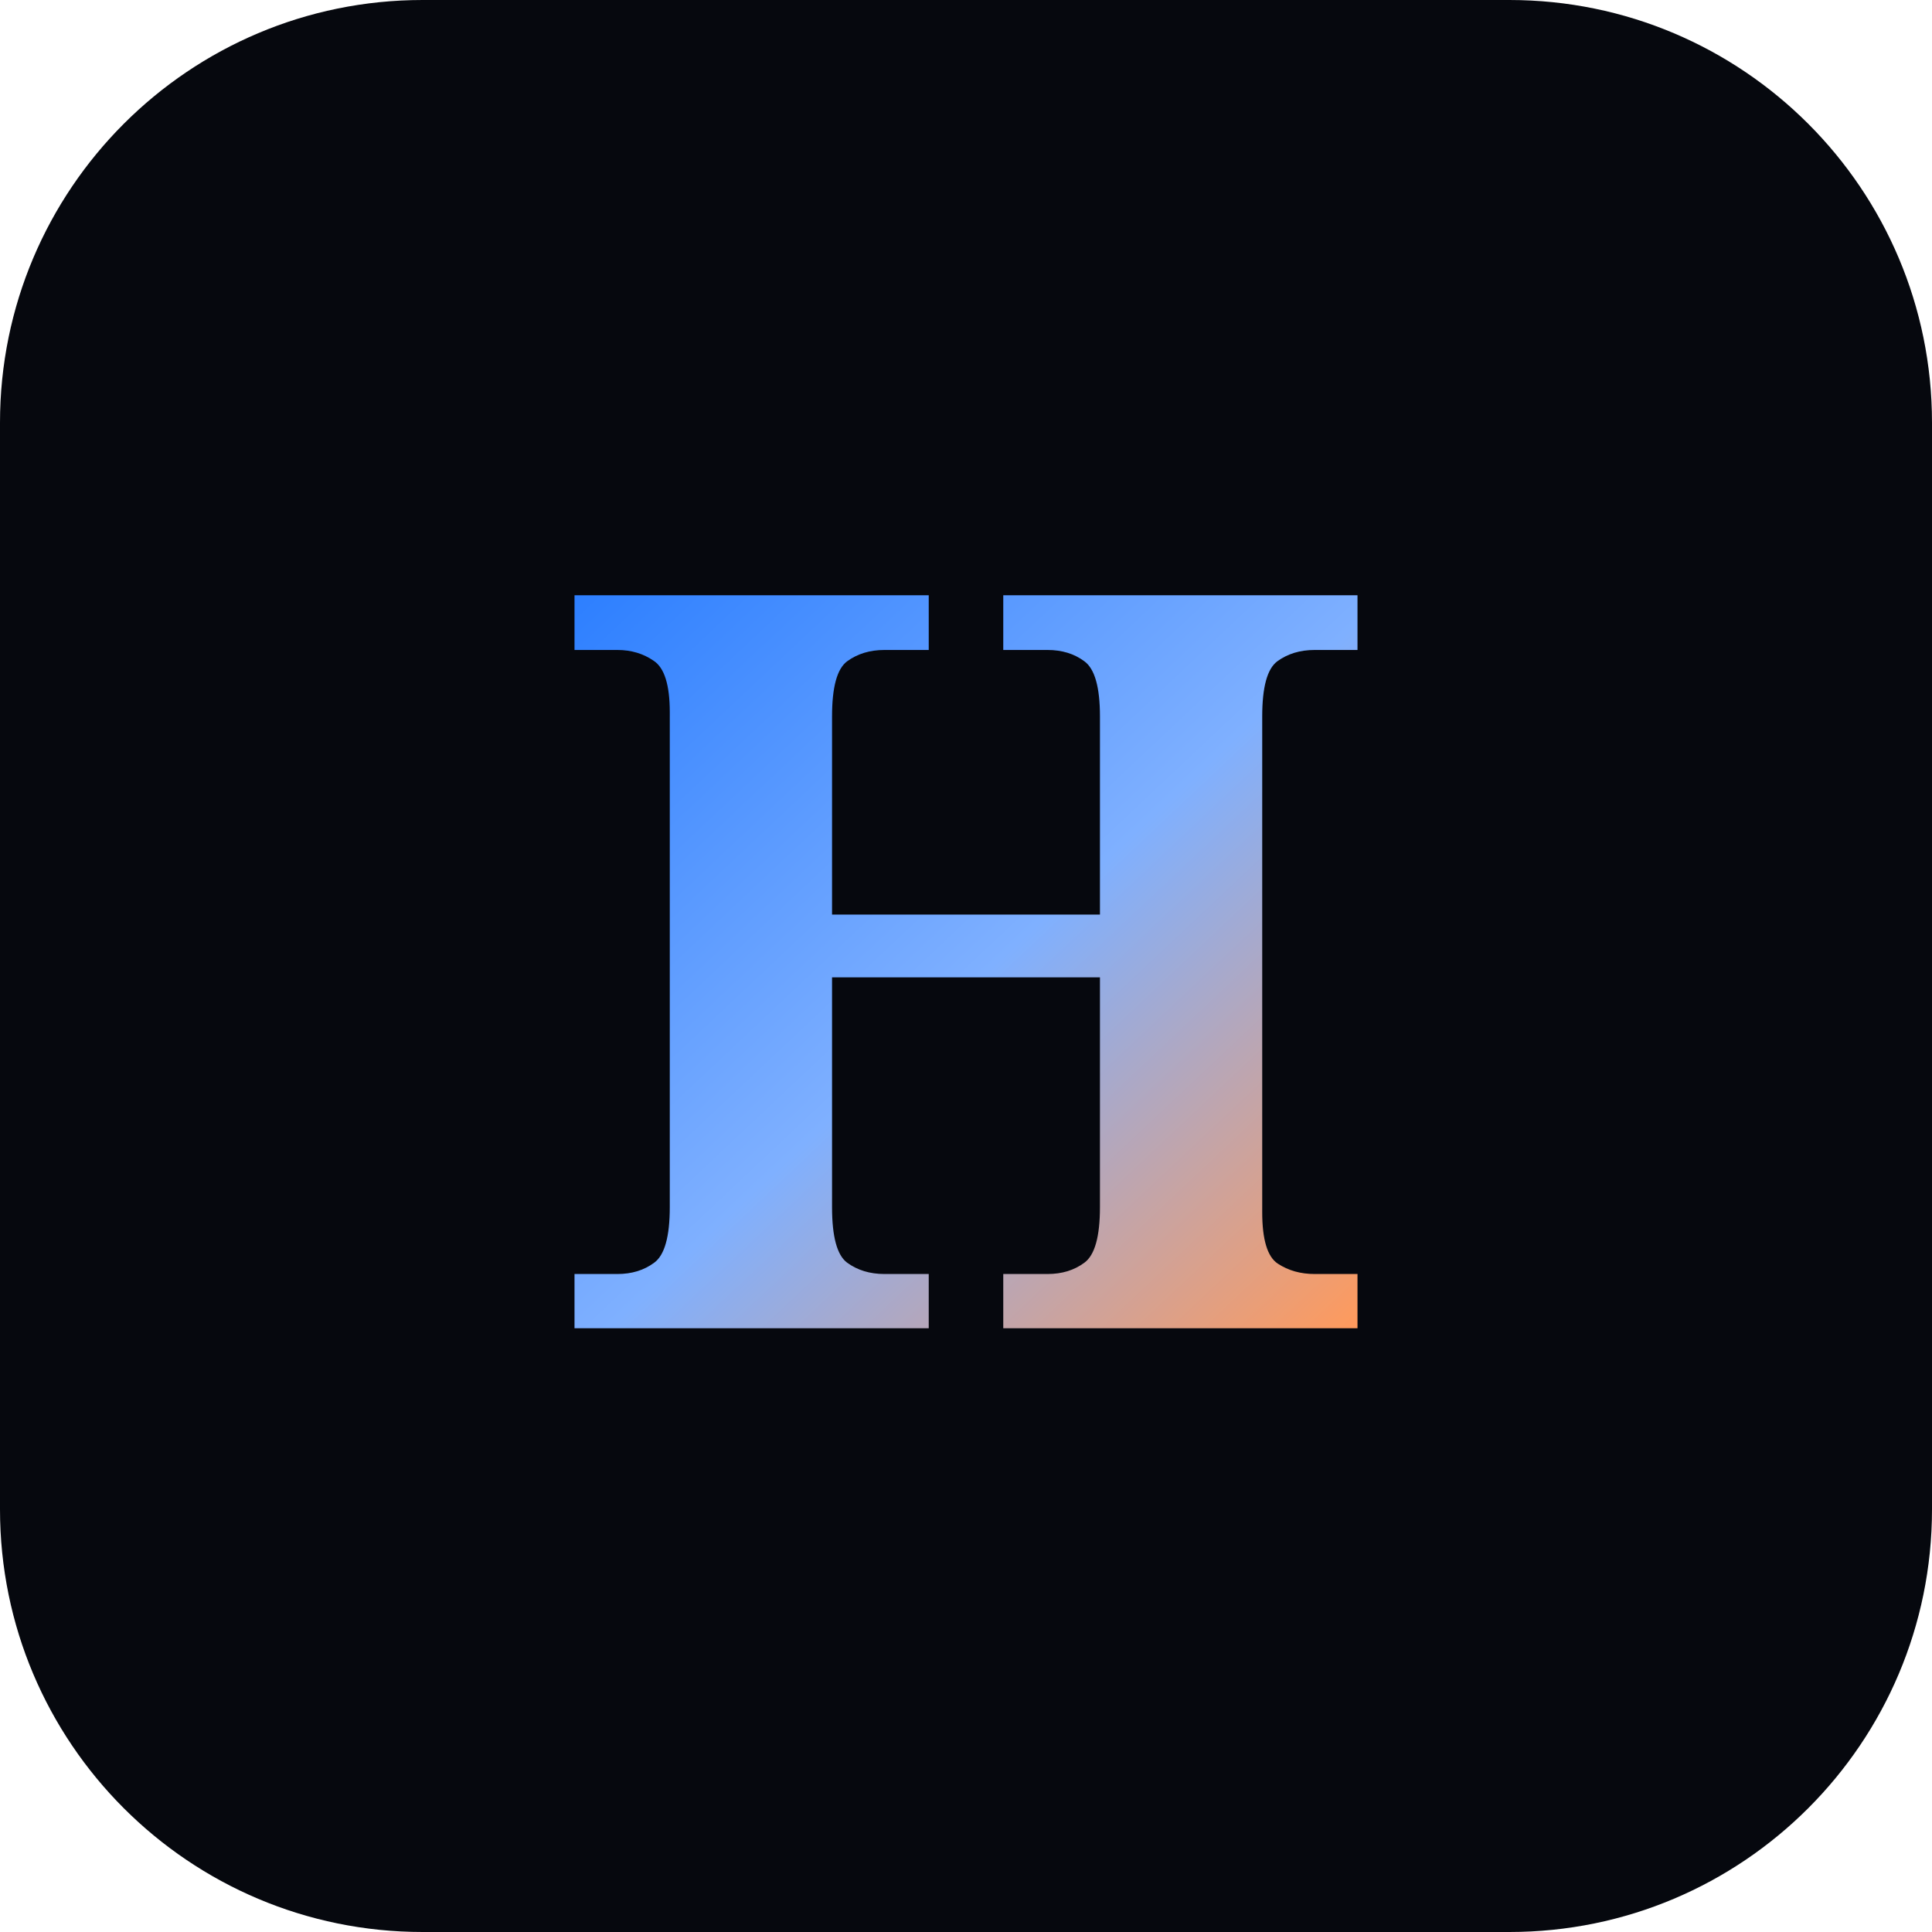
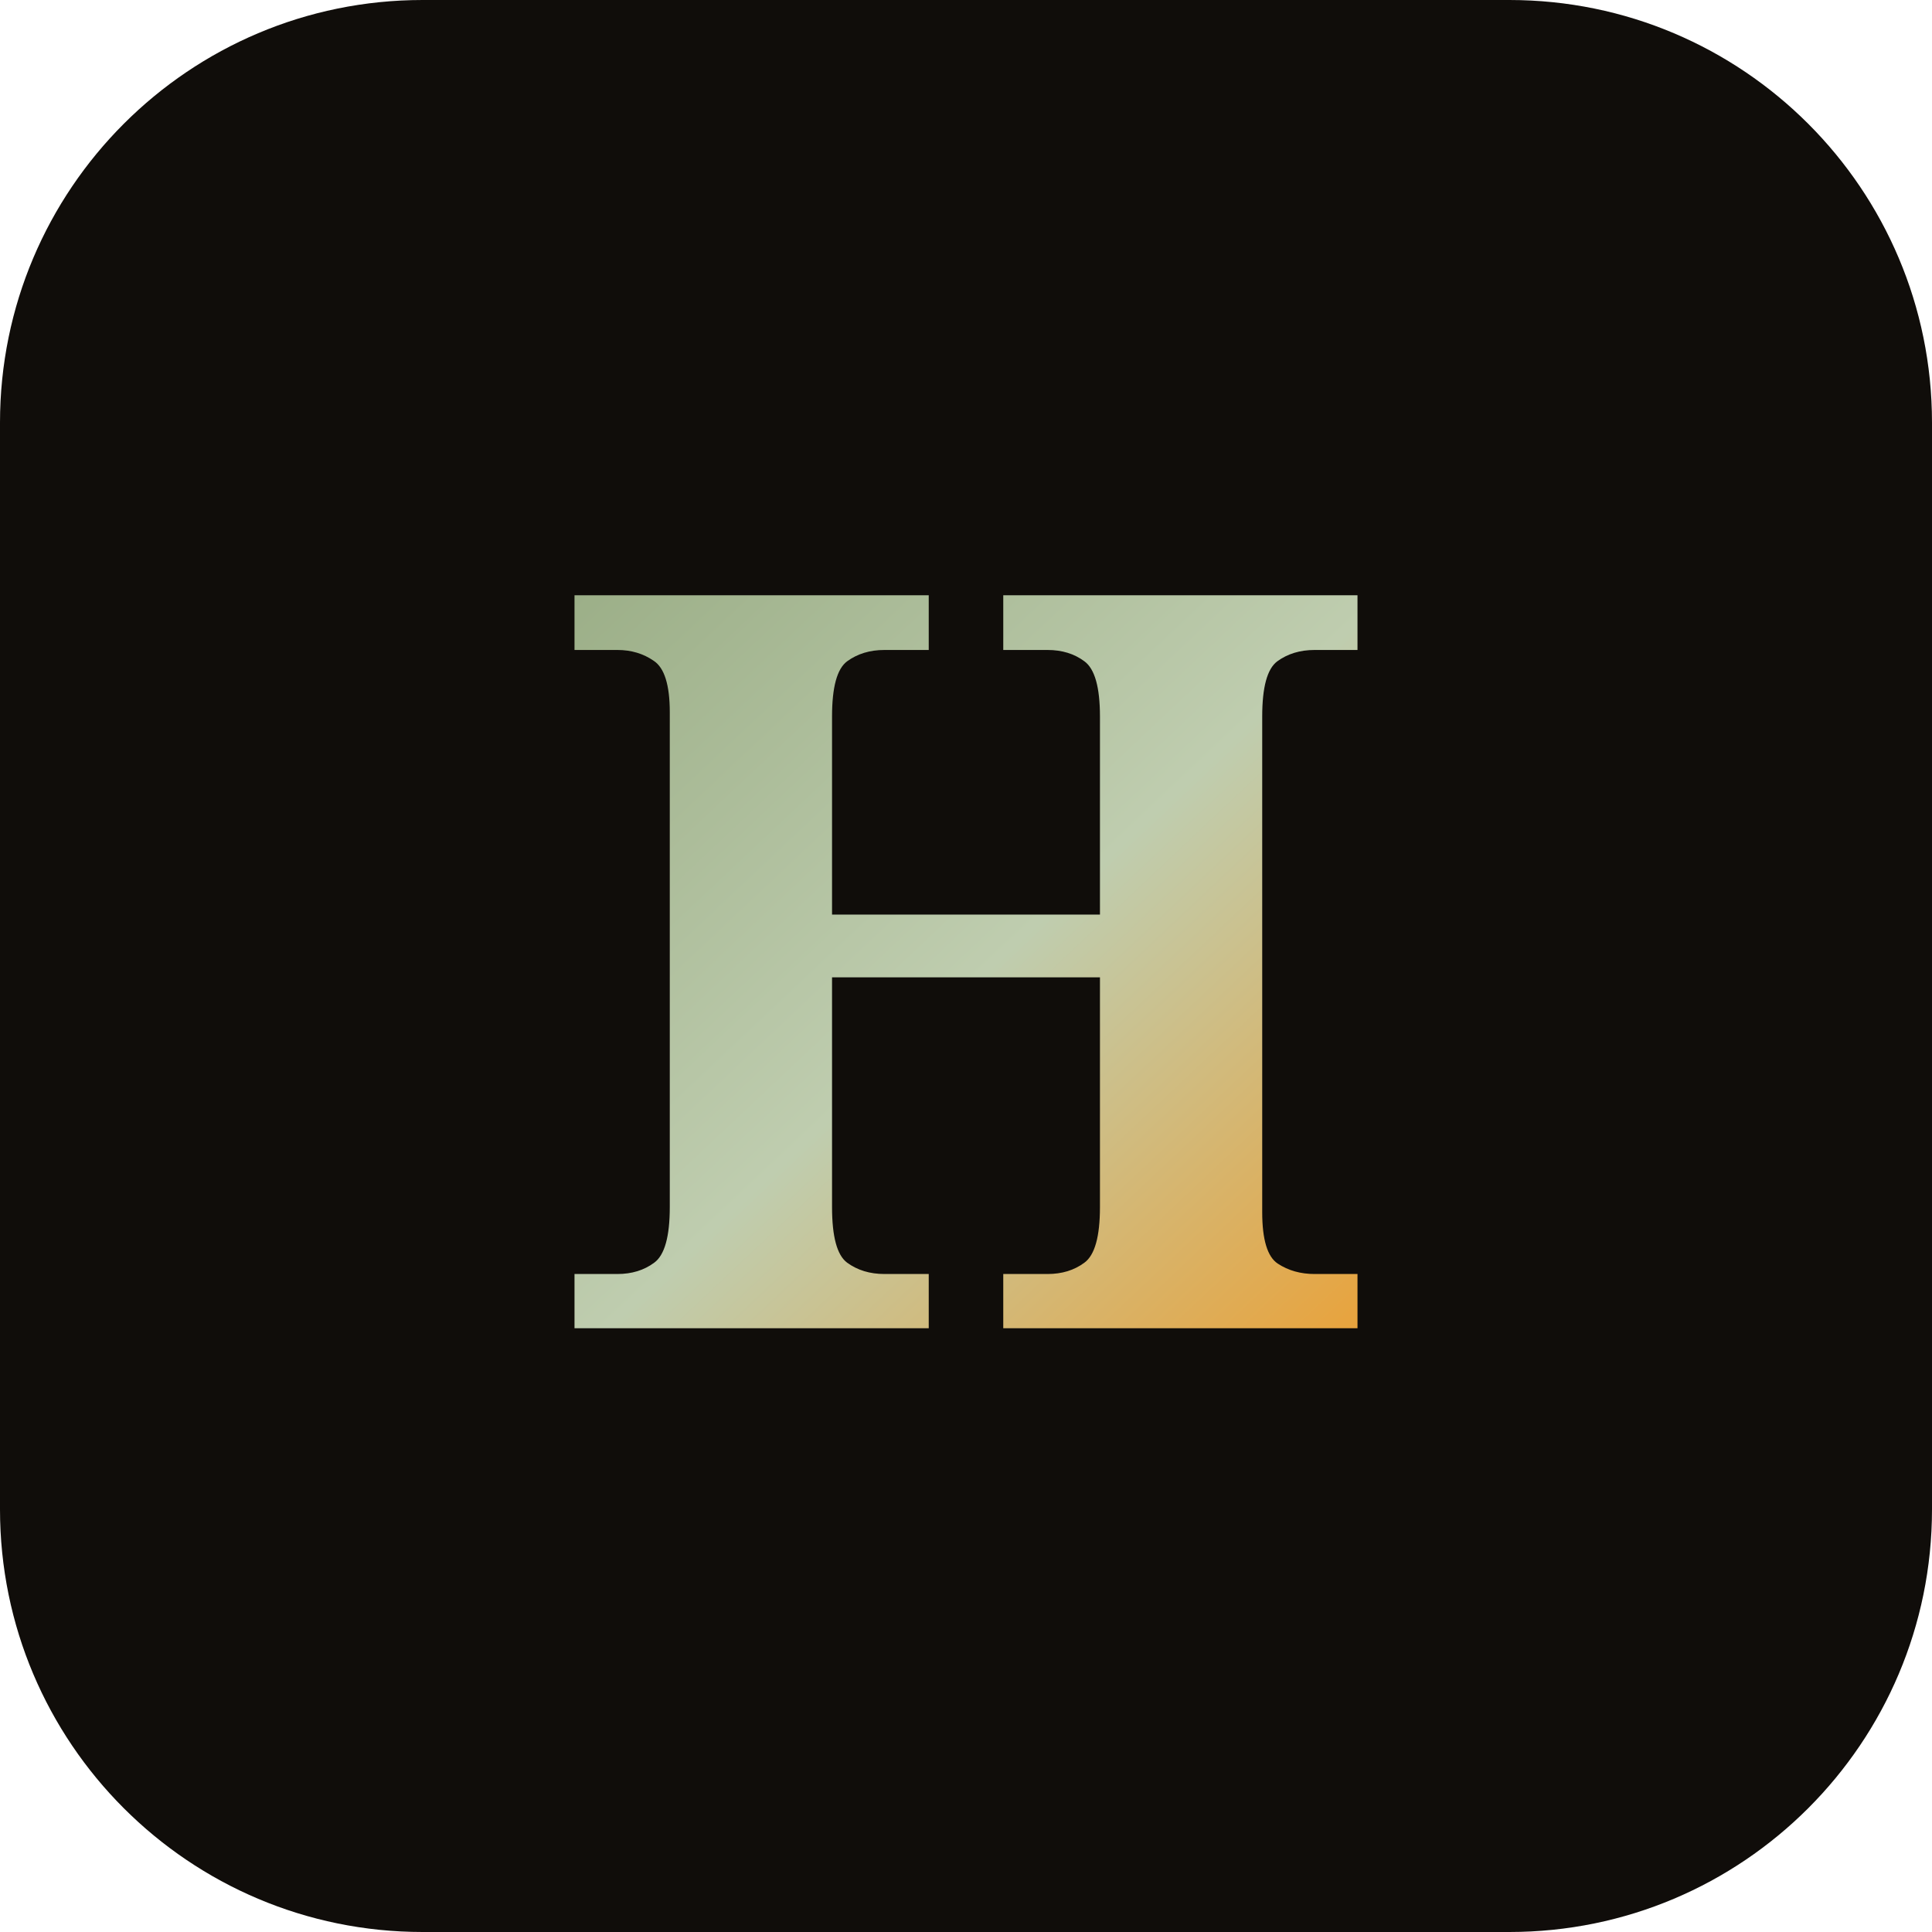
<svg xmlns="http://www.w3.org/2000/svg" viewBox="0 0 64 64">
  <defs>
    <linearGradient id="g" x1="0" y1="0" x2="1" y2="1">
-       <stop offset="0%" stop-color="#2D7FFF" />
-       <stop offset="52%" stop-color="#7FB0FF" />
-       <stop offset="100%" stop-color="#FF9A5C" />
+       <stop offset="0%" stop-color="#9CAF88" />
+       <stop offset="52%" stop-color="#BFCDAF" />
+       <stop offset="100%" stop-color="#E8A33D" />
    </linearGradient>
  </defs>
-   <rect width="64" height="64" rx="14" fill="#06080E" />
+   <rect width="64" height="64" rx="14" fill="#100D0A" />
  <text x="32" y="44" font-family="Georgia, serif" font-size="34" font-weight="700" text-anchor="middle" fill="url(#g)">H</text>
</svg>
